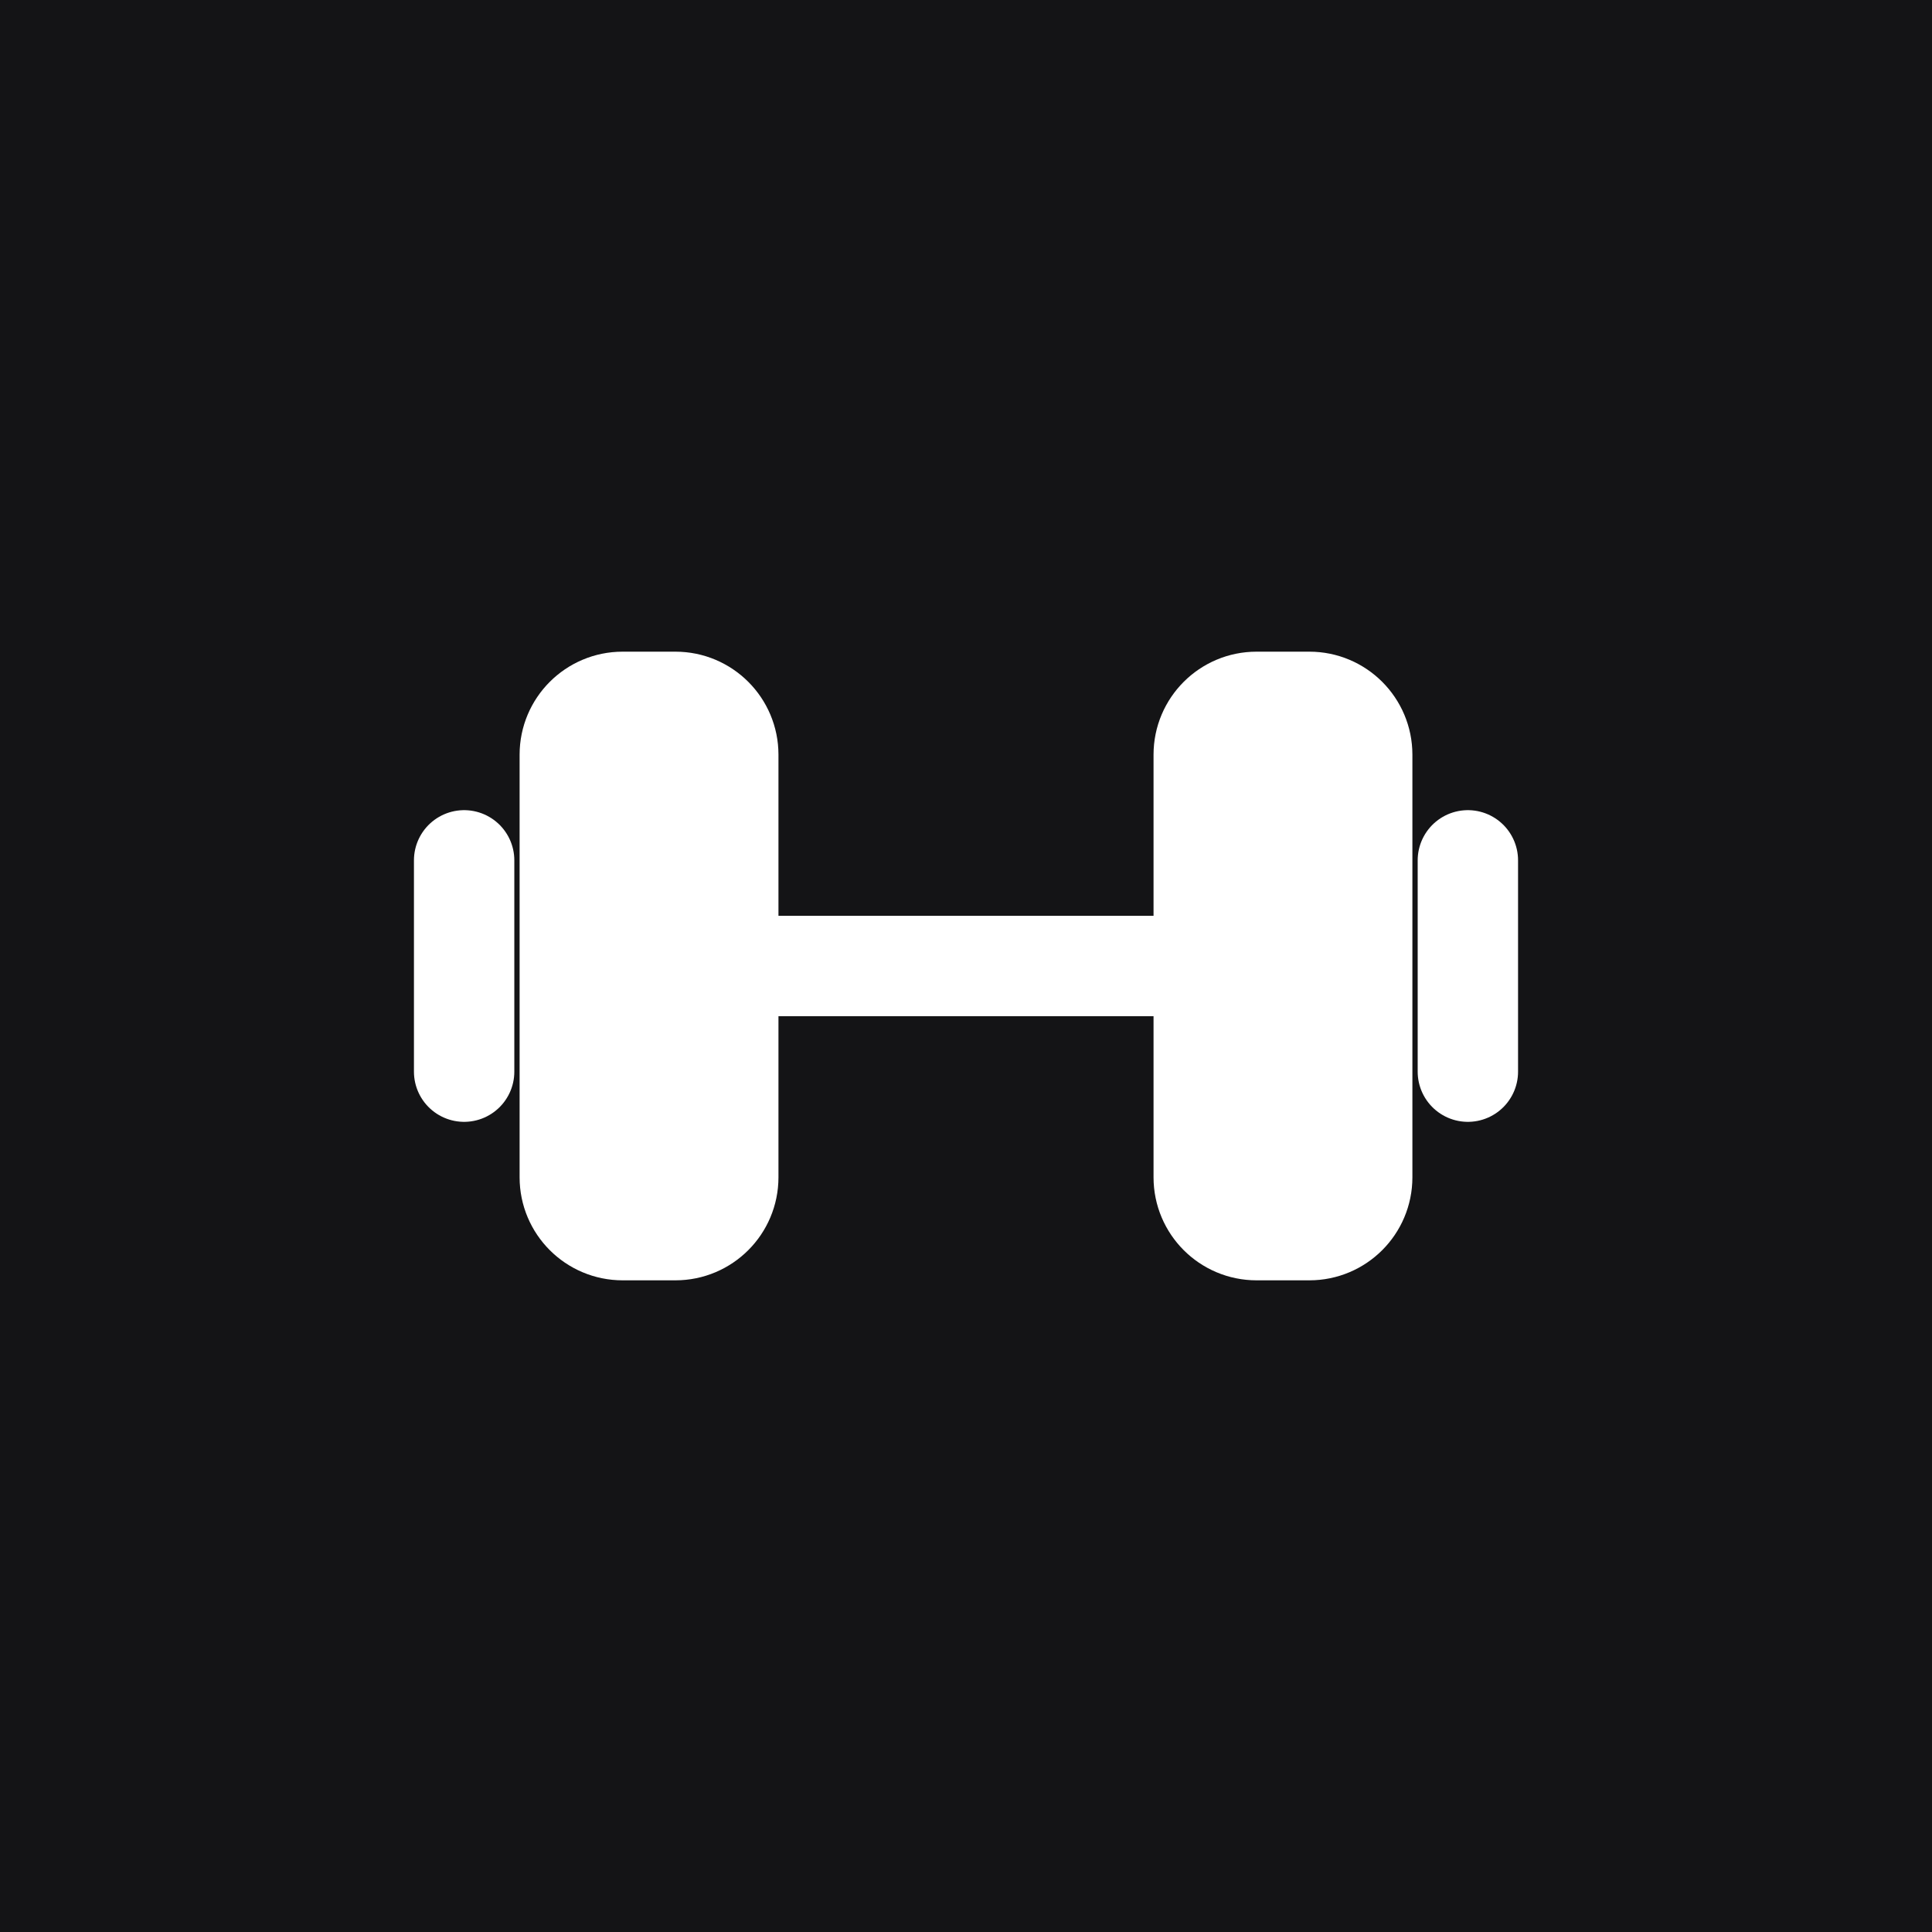
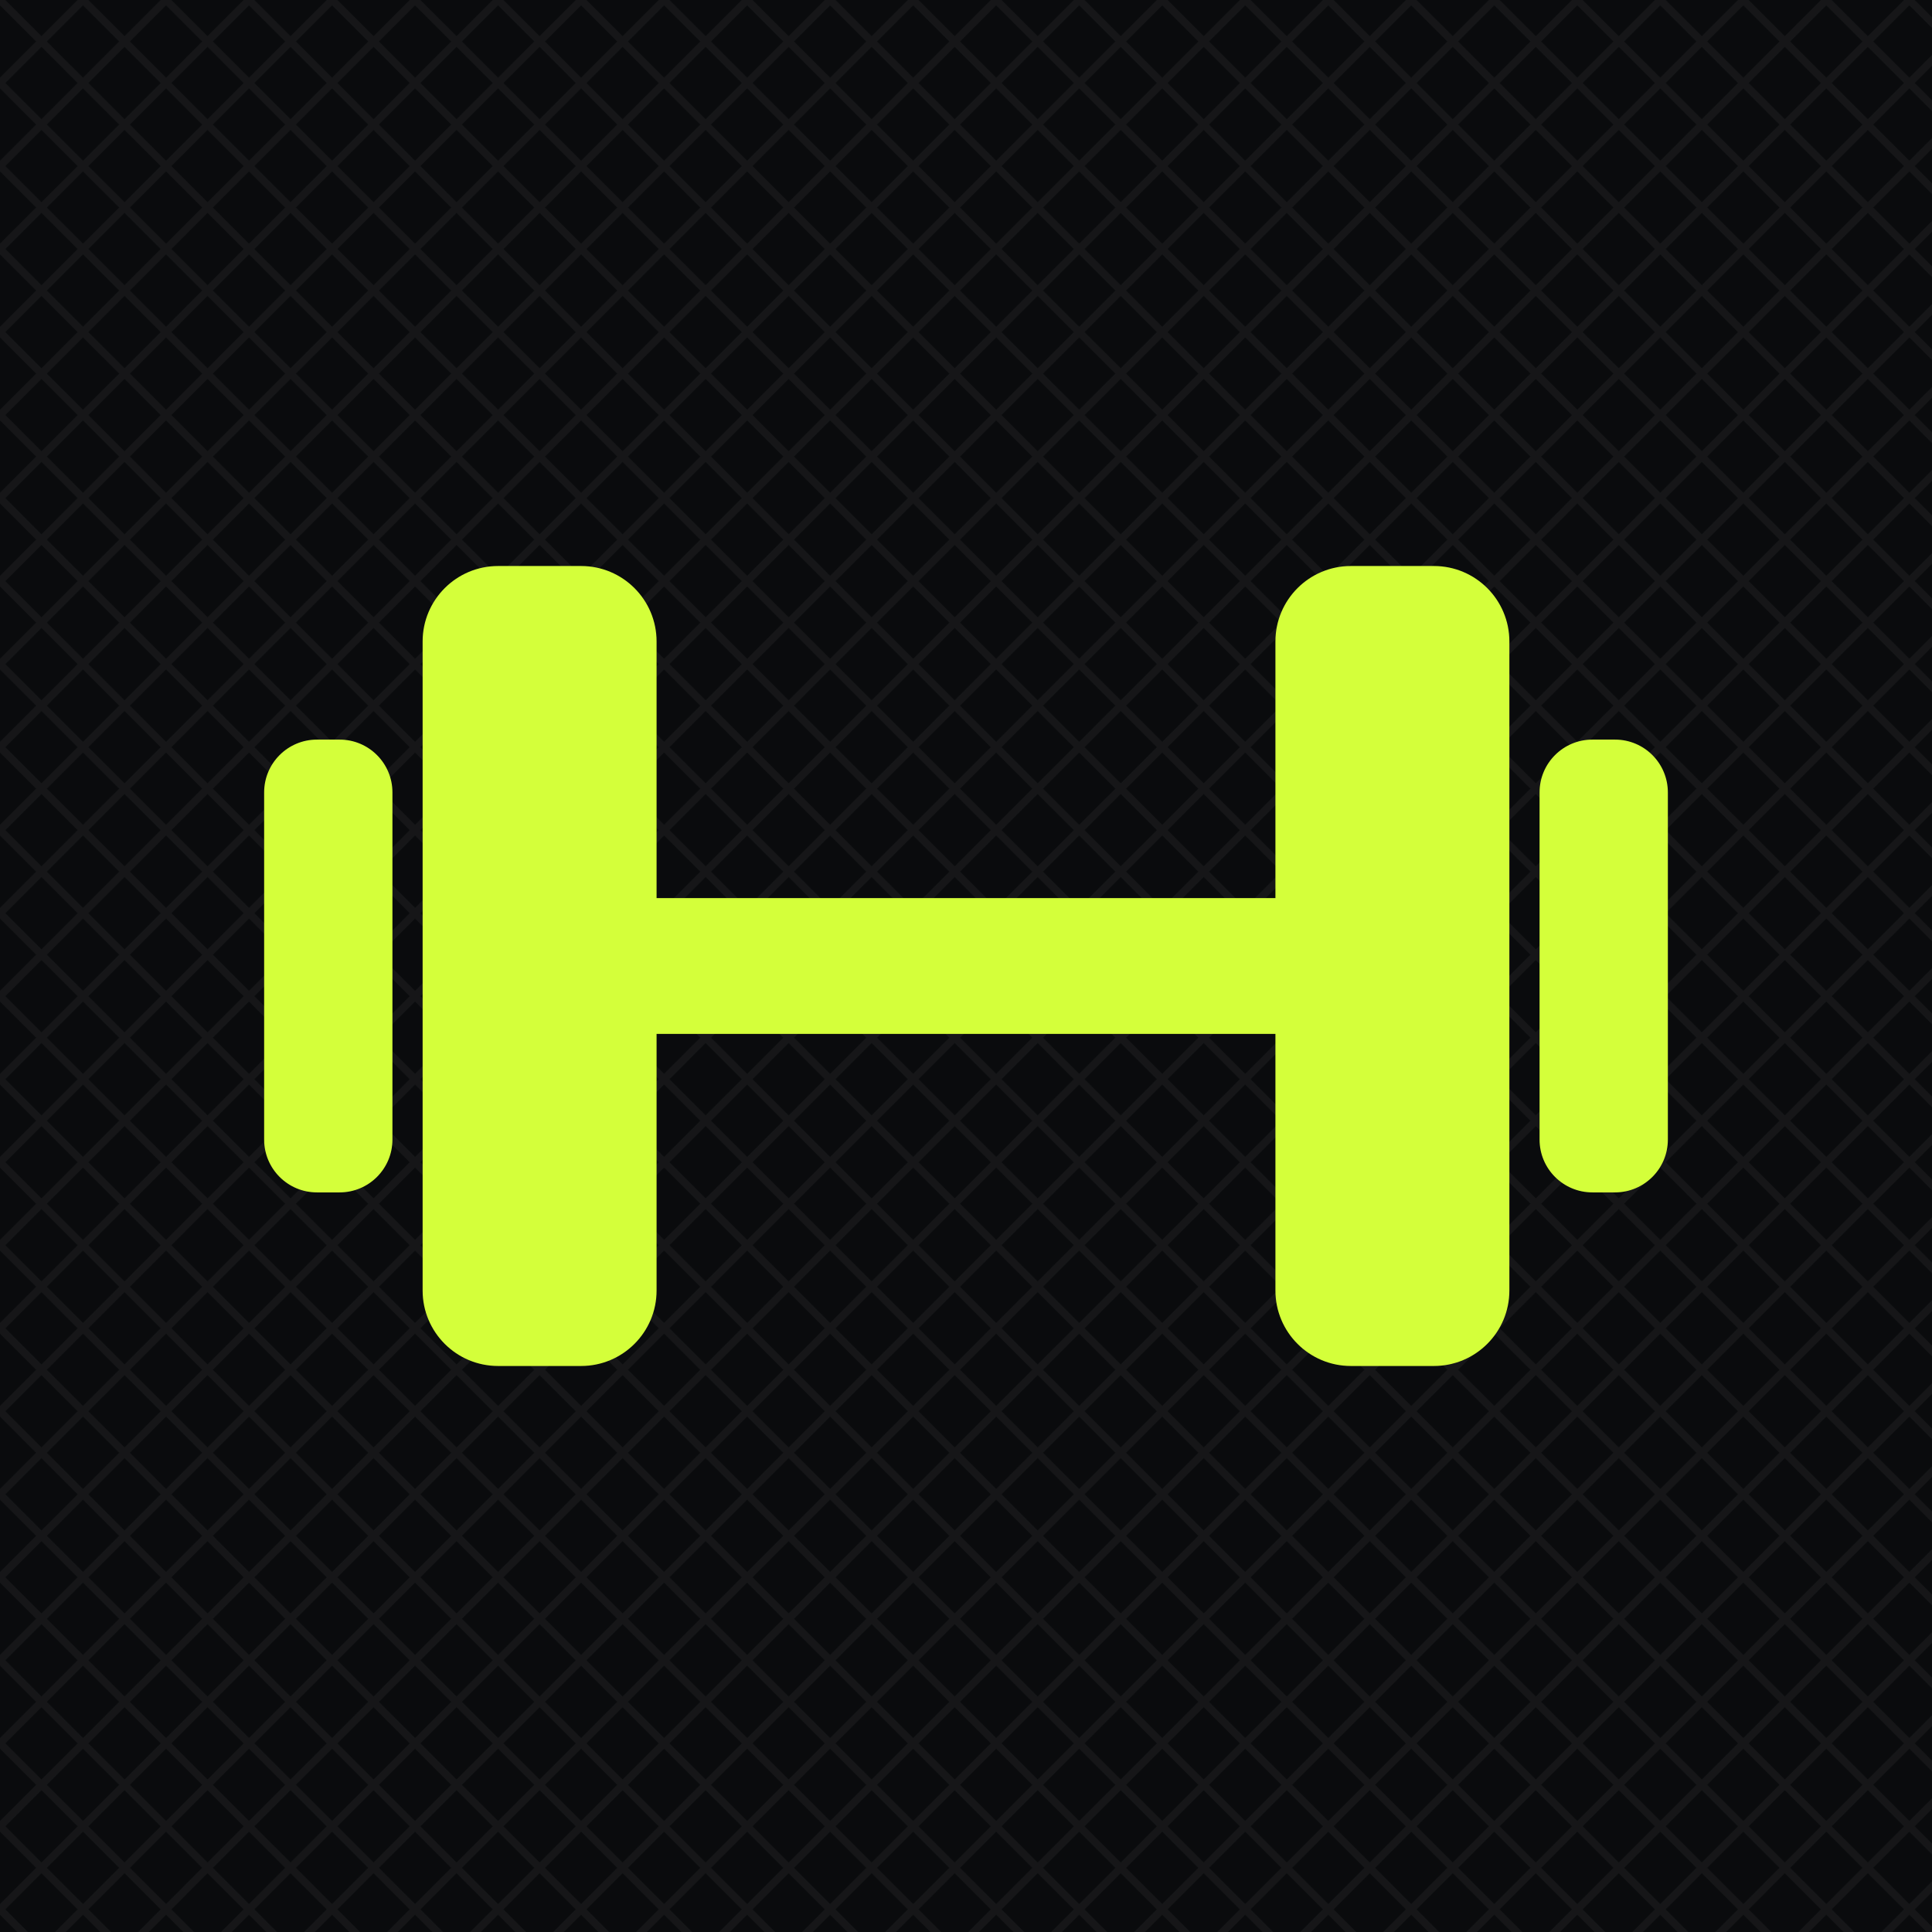
<svg xmlns="http://www.w3.org/2000/svg" viewBox="0 0 512 512">
-   <rect width="512" height="512" fill="#141416" />
-   <g transform="translate(88 88) scale(14)" fill="none" stroke="#ffffff" stroke-width="1.9" stroke-linecap="round" stroke-linejoin="round">
-     <path d="M7.5 12h9" />
-     <rect x="4.5" y="7" width="3" height="10" rx="1" fill="#ffffff" />
-     <rect x="16.5" y="7" width="3" height="10" rx="1" fill="#ffffff" />
-     <path d="M2.5 10v4M21.5 10v4" />
+   <defs>
+     <pattern id="k" width="22" height="22" patternUnits="userSpaceOnUse">
+       <path d="M0 0l22 22M22 0L0 22" stroke="#ffffff" stroke-opacity=".05" stroke-width="2" />
+     </pattern>
+   </defs>
+   <rect width="512" height="512" fill="#0a0b0d" />
+   <rect width="512" height="512" fill="url(#k)" />
+   <g fill="#d4ff3a">
+     <rect x="150" y="238" width="212" height="36" rx="10" />
+     <rect x="112" y="150" width="62" height="212" rx="20" />
+     <rect x="338" y="150" width="62" height="212" rx="20" />
+     <rect x="70" y="196" width="34" height="120" rx="14" />
+     <rect x="408" y="196" width="34" height="120" rx="14" />
  </g>
</svg>
